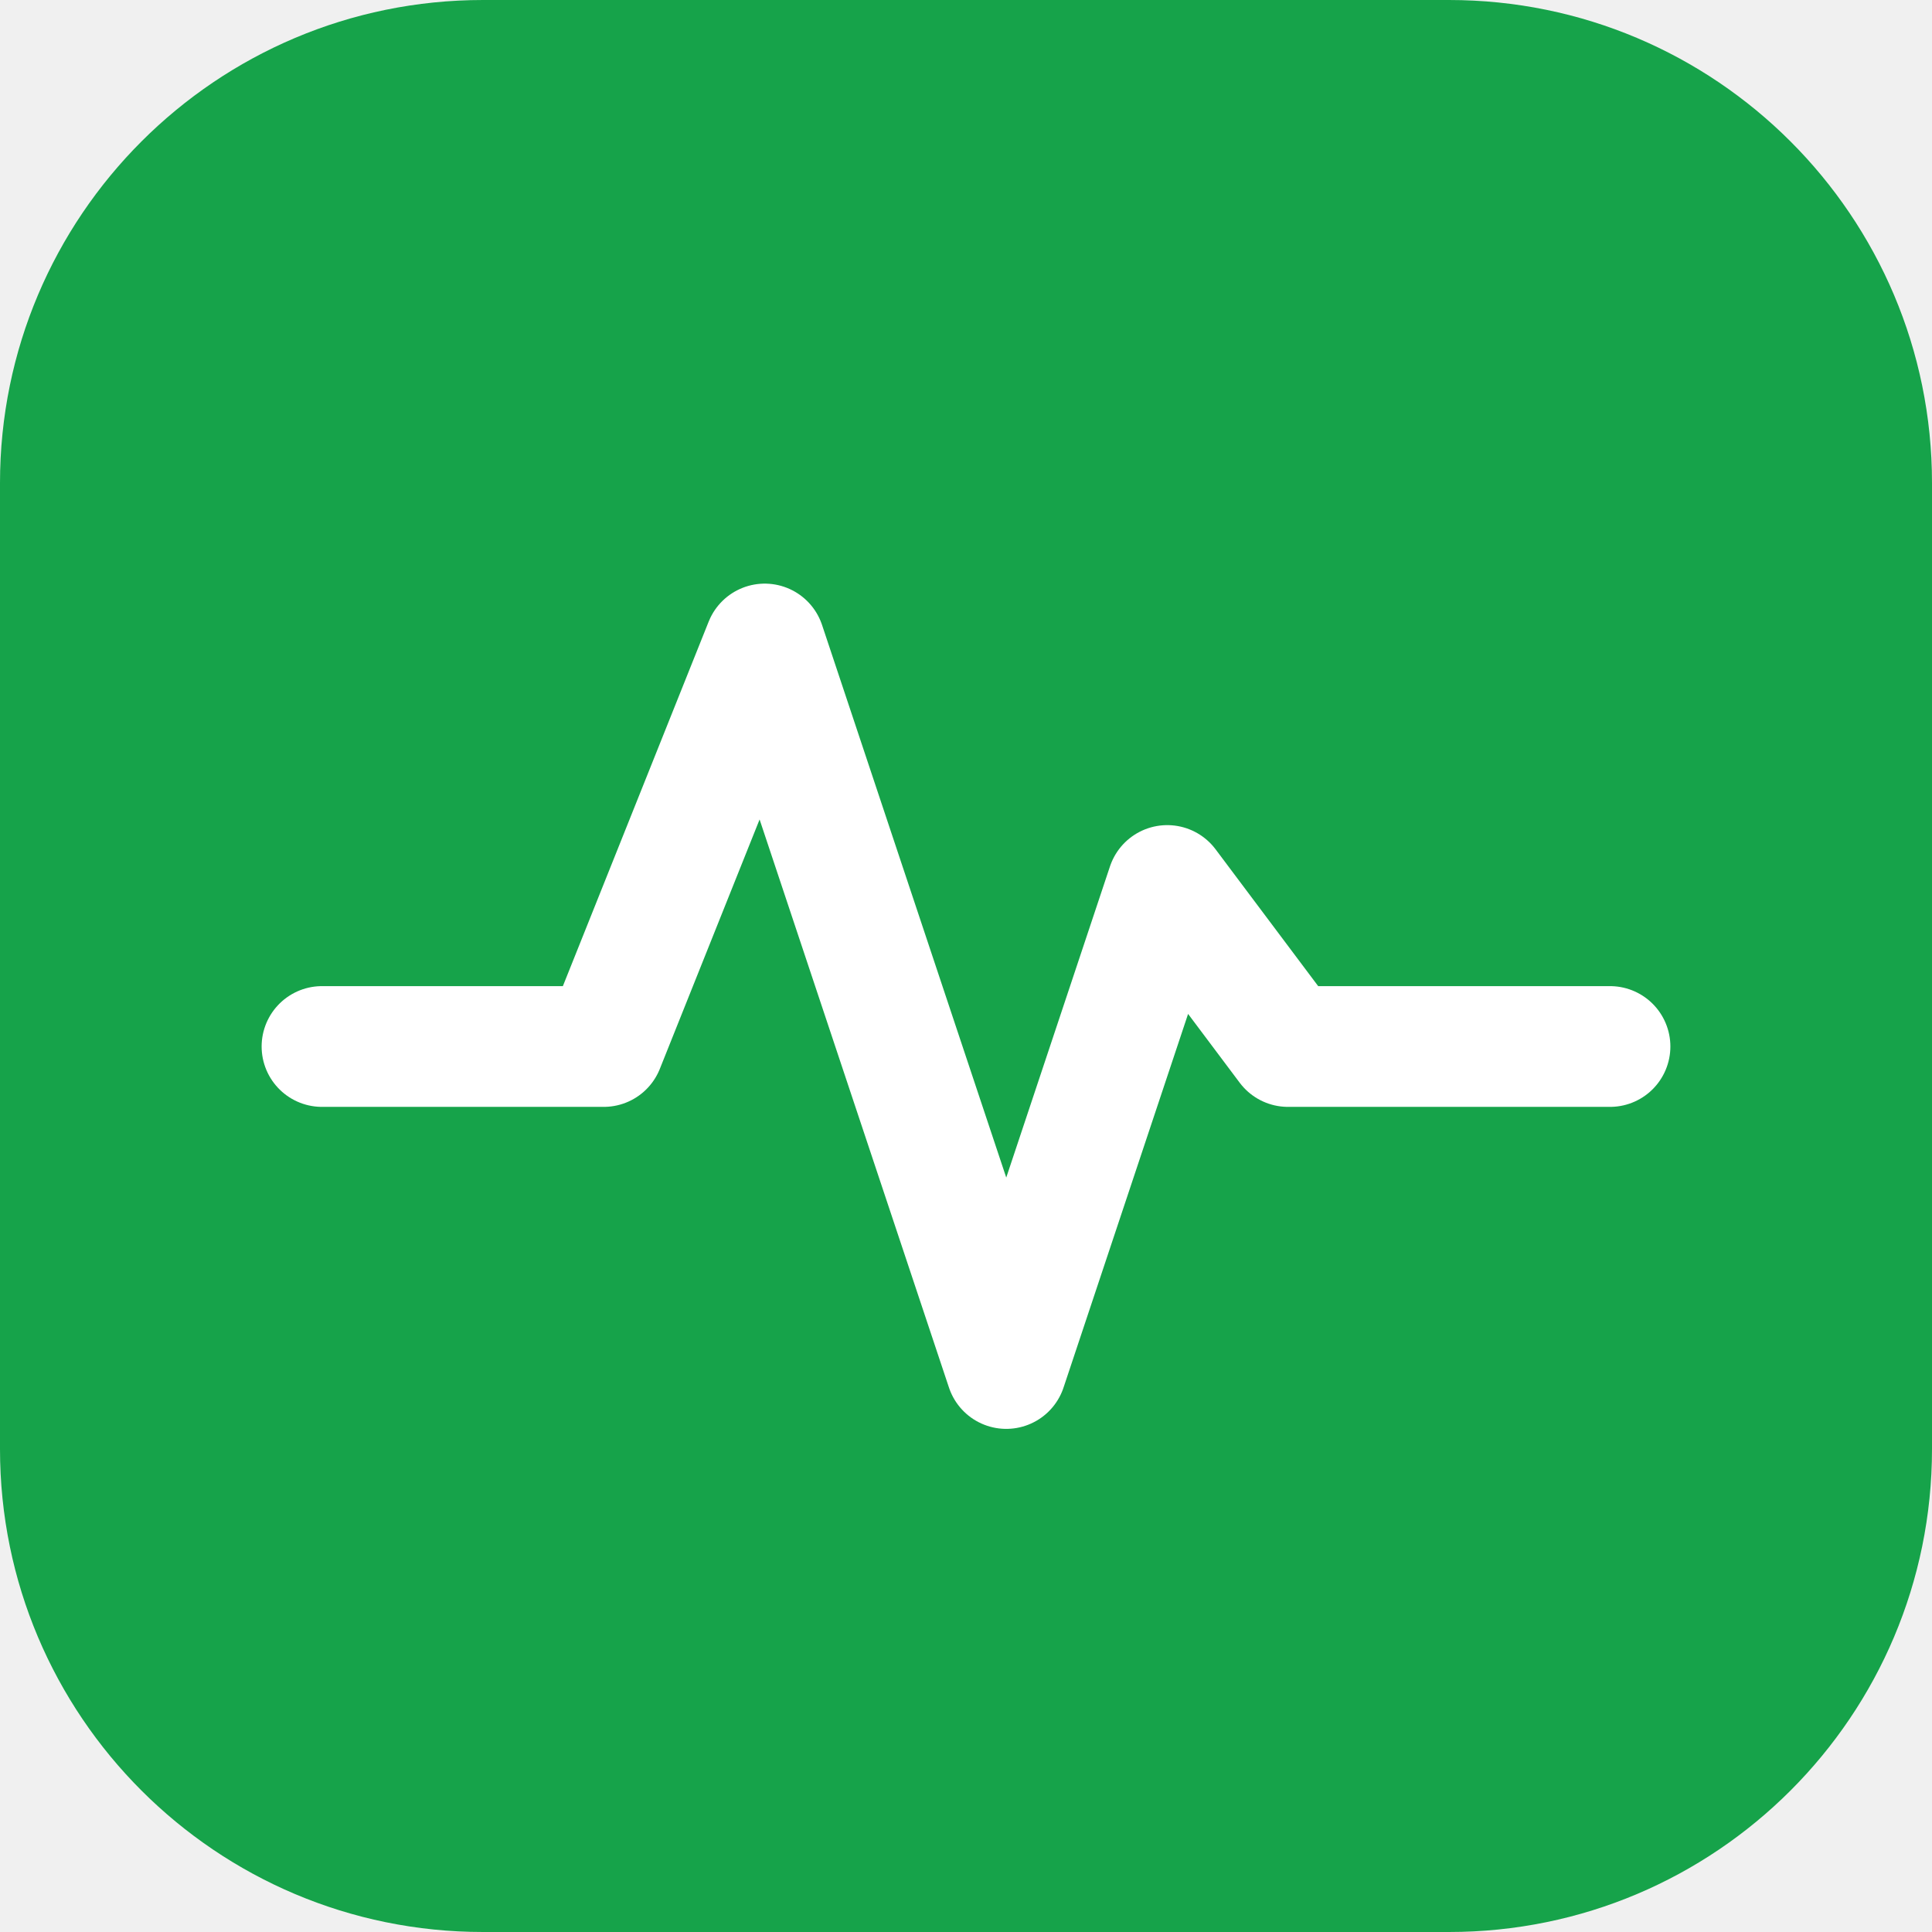
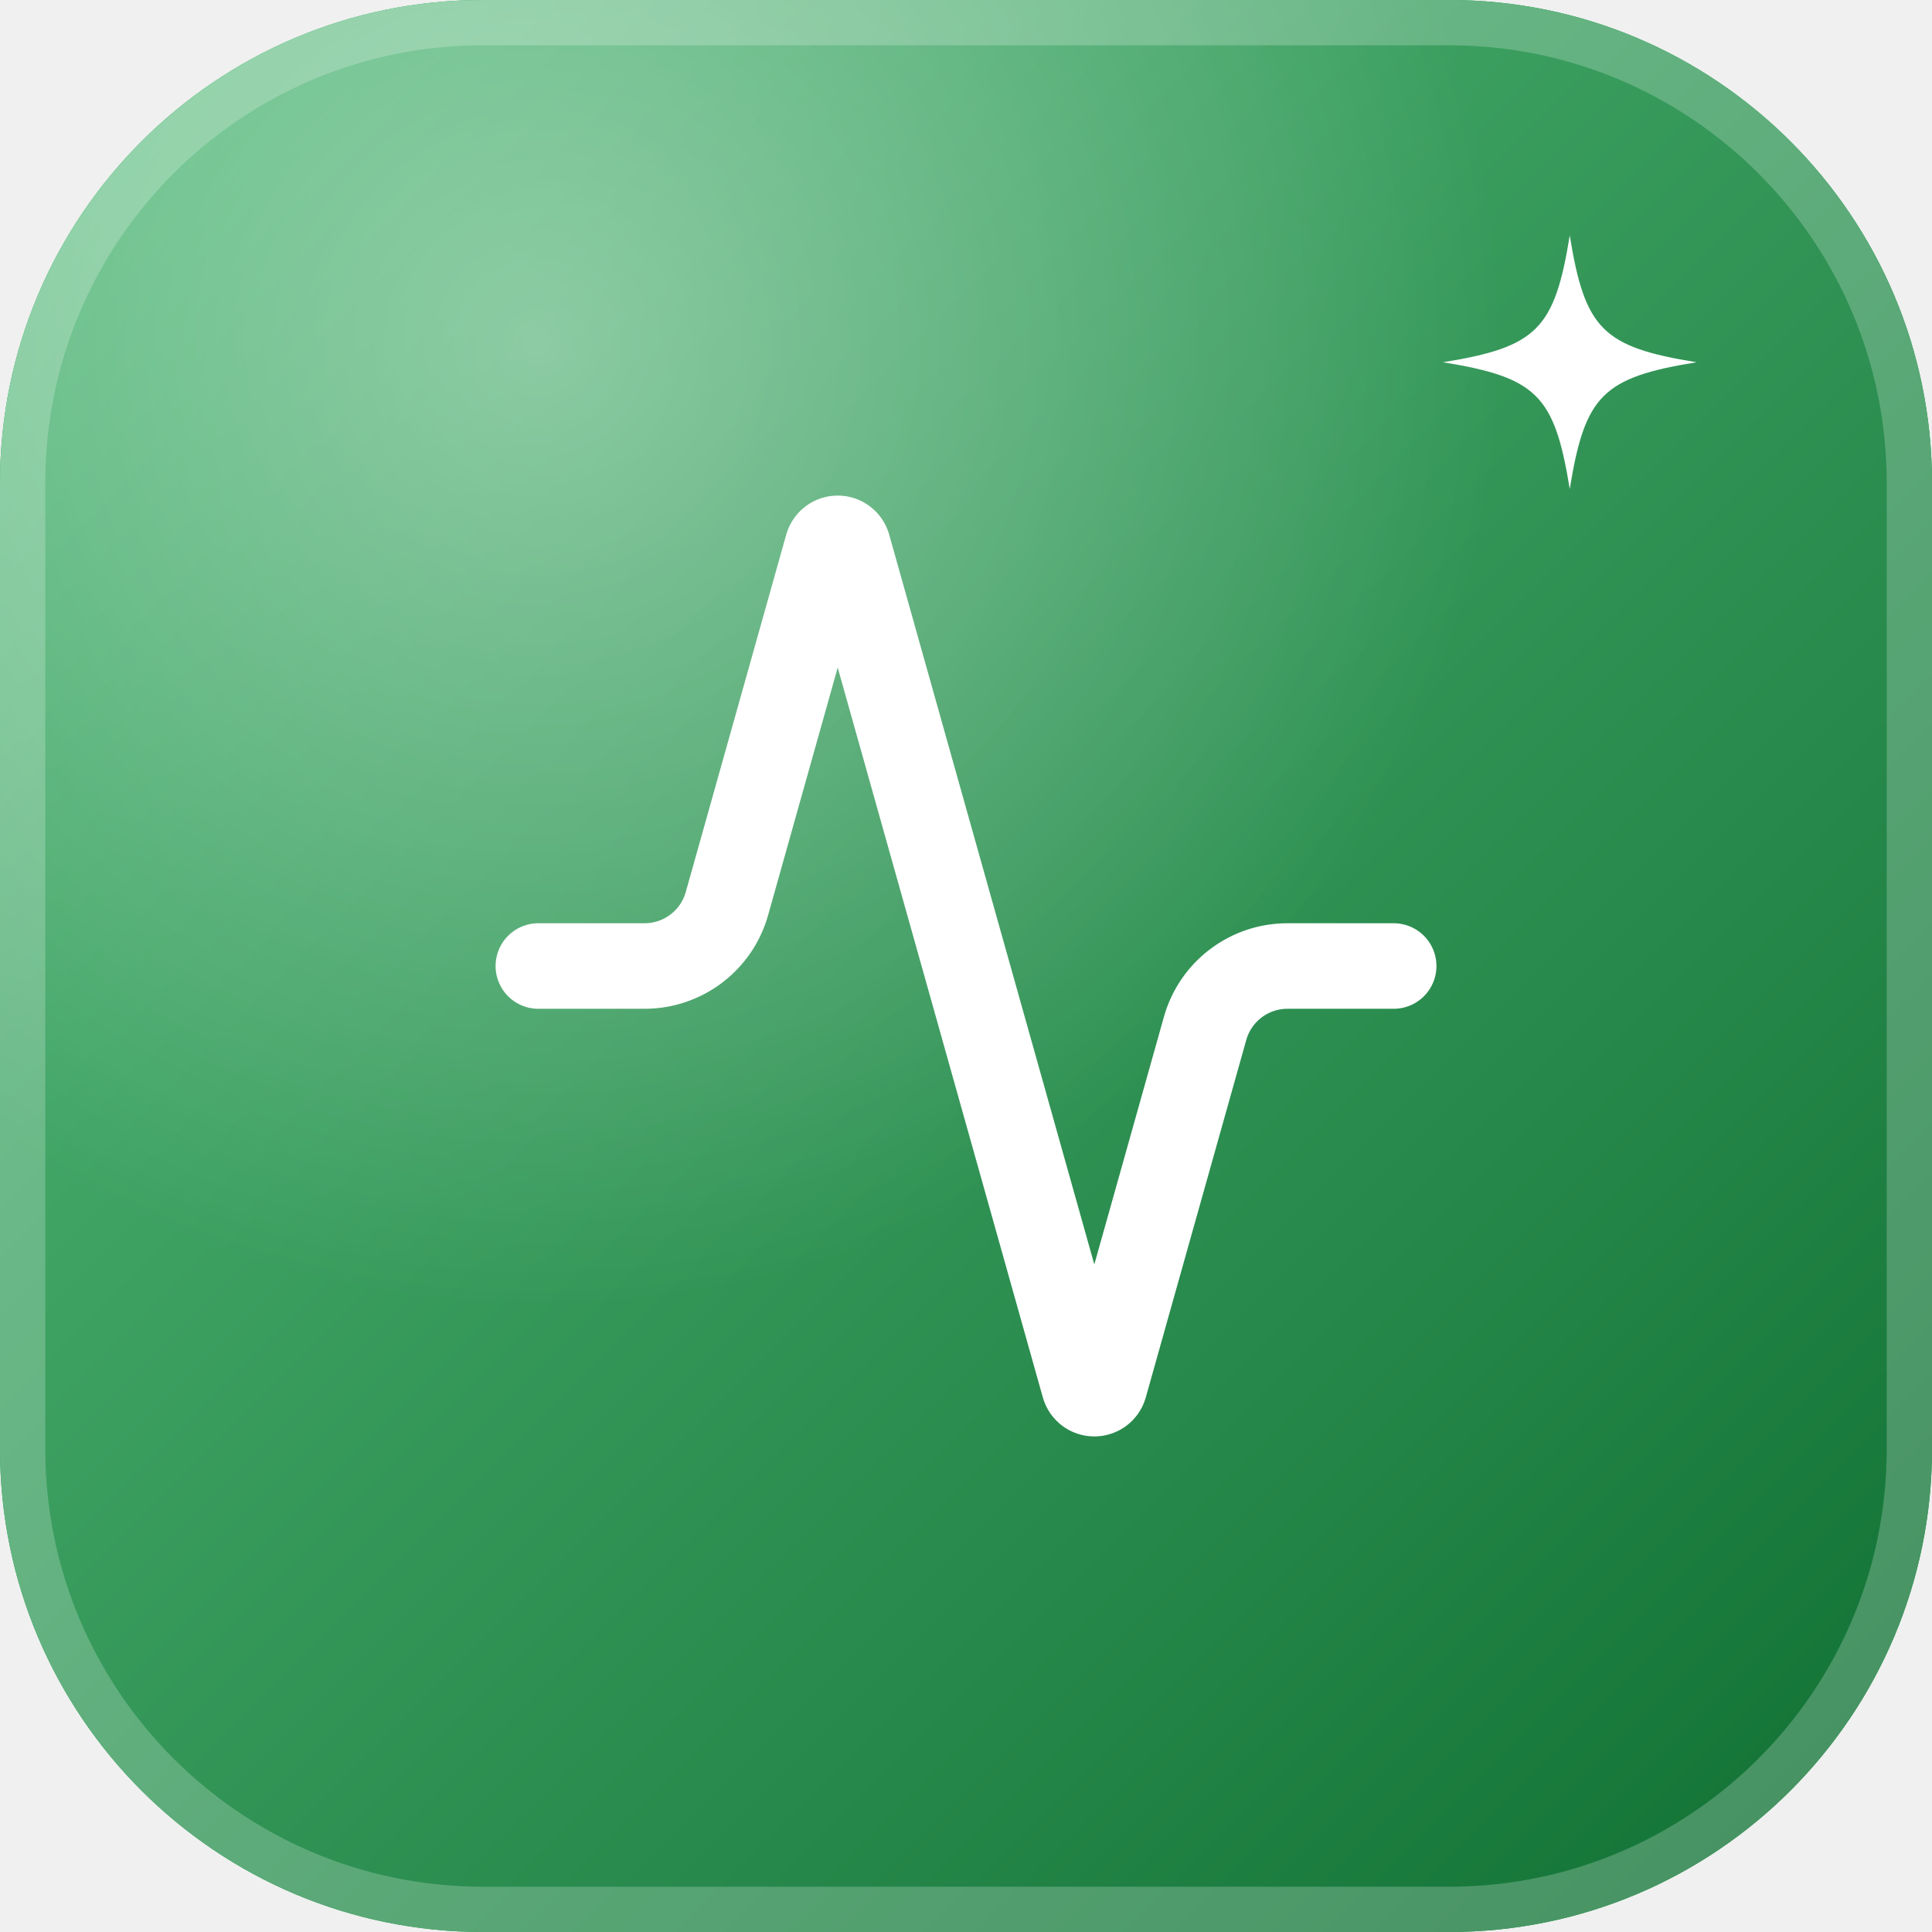
- <svg xmlns="http://www.w3.org/2000/svg" viewBox="0 0 48 48">
-   <rect width="48" height="48" rx="12" fill="#16a34a" />
-   <g fill="none" stroke="#fff" stroke-width="3" stroke-linecap="round" stroke-linejoin="round">
-     <path d="M8 26h7l4-10 6 18 4-12 3 4h8" />
+ <svg xmlns="http://www.w3.org/2000/svg" viewBox="0 0 64 64" role="img" aria-hidden="true">
+   <defs>
+     <linearGradient id="t" x1="0" y1="0" x2="1" y2="1">
+       <stop offset="0" stop-color="#57bd7d" />
+       <stop offset="1" stop-color="#0f6f32" />
+     </linearGradient>
+     <radialGradient id="h" cx=".28" cy=".18" r=".9">
+       <stop offset="0" stop-color="#ffffff" stop-opacity=".38" />
+       <stop offset=".55" stop-color="#ffffff" stop-opacity="0" />
+     </radialGradient>
+   </defs>
+   <style>.g,.o,.w,.s{transform-box:fill-box;transform-origin:50% 50%}@keyframes m{0%{stroke-dashoffset:60}60%,100%{stroke-dashoffset:0}}.g path,.g polyline{stroke-dasharray:60;animation:m 2.8s ease-in-out infinite}@keyframes s{0%,100%{opacity:.35;transform:scale(.55) rotate(0)}50%{opacity:1;transform:scale(1) rotate(45deg)}}.s{animation:s 3s ease-in-out infinite}@media (prefers-reduced-motion:reduce){.g,.o,.w,.s,.g path,.g polyline{animation:none!important}}</style>
+   <rect width="64" height="64" rx="16" fill="#16a34a" />
+   <rect width="64" height="64" rx="16" fill="url(#t)" />
+   <rect width="64" height="64" rx="16" fill="url(#h)" />
+   <rect x=".75" y=".75" width="62.5" height="62.5" rx="15.25" fill="none" stroke="#ffffff" stroke-opacity=".22" stroke-width="1.5" />
+   <g transform="translate(15 15) scale(1.4167)">
+     <g class="g" fill="none" stroke="#ffffff" stroke-width="2" stroke-linecap="round" stroke-linejoin="round">
+       <path d="M22 12h-2.48a2 2 0 0 0-1.93 1.46l-2.35 8.36a.25.25 0 0 1-.48 0L9.24 2.18a.25.25 0 0 0-.48 0l-2.35 8.36A2 2 0 0 1 4.49 12H2" />
+     </g>
+   </g>
+   <g transform="translate(52 12) scale(.42)">
+     <path class="s" d="M0 -10 C1.2 -2.6 2.6 -1.2 10 0 C2.6 1.2 1.2 2.6 0 10 C-1.2 2.6 -2.6 1.2 -10 0 C-2.6 -1.2 -1.2 -2.6 0 -10Z" fill="#ffffff" />
  </g>
</svg>
